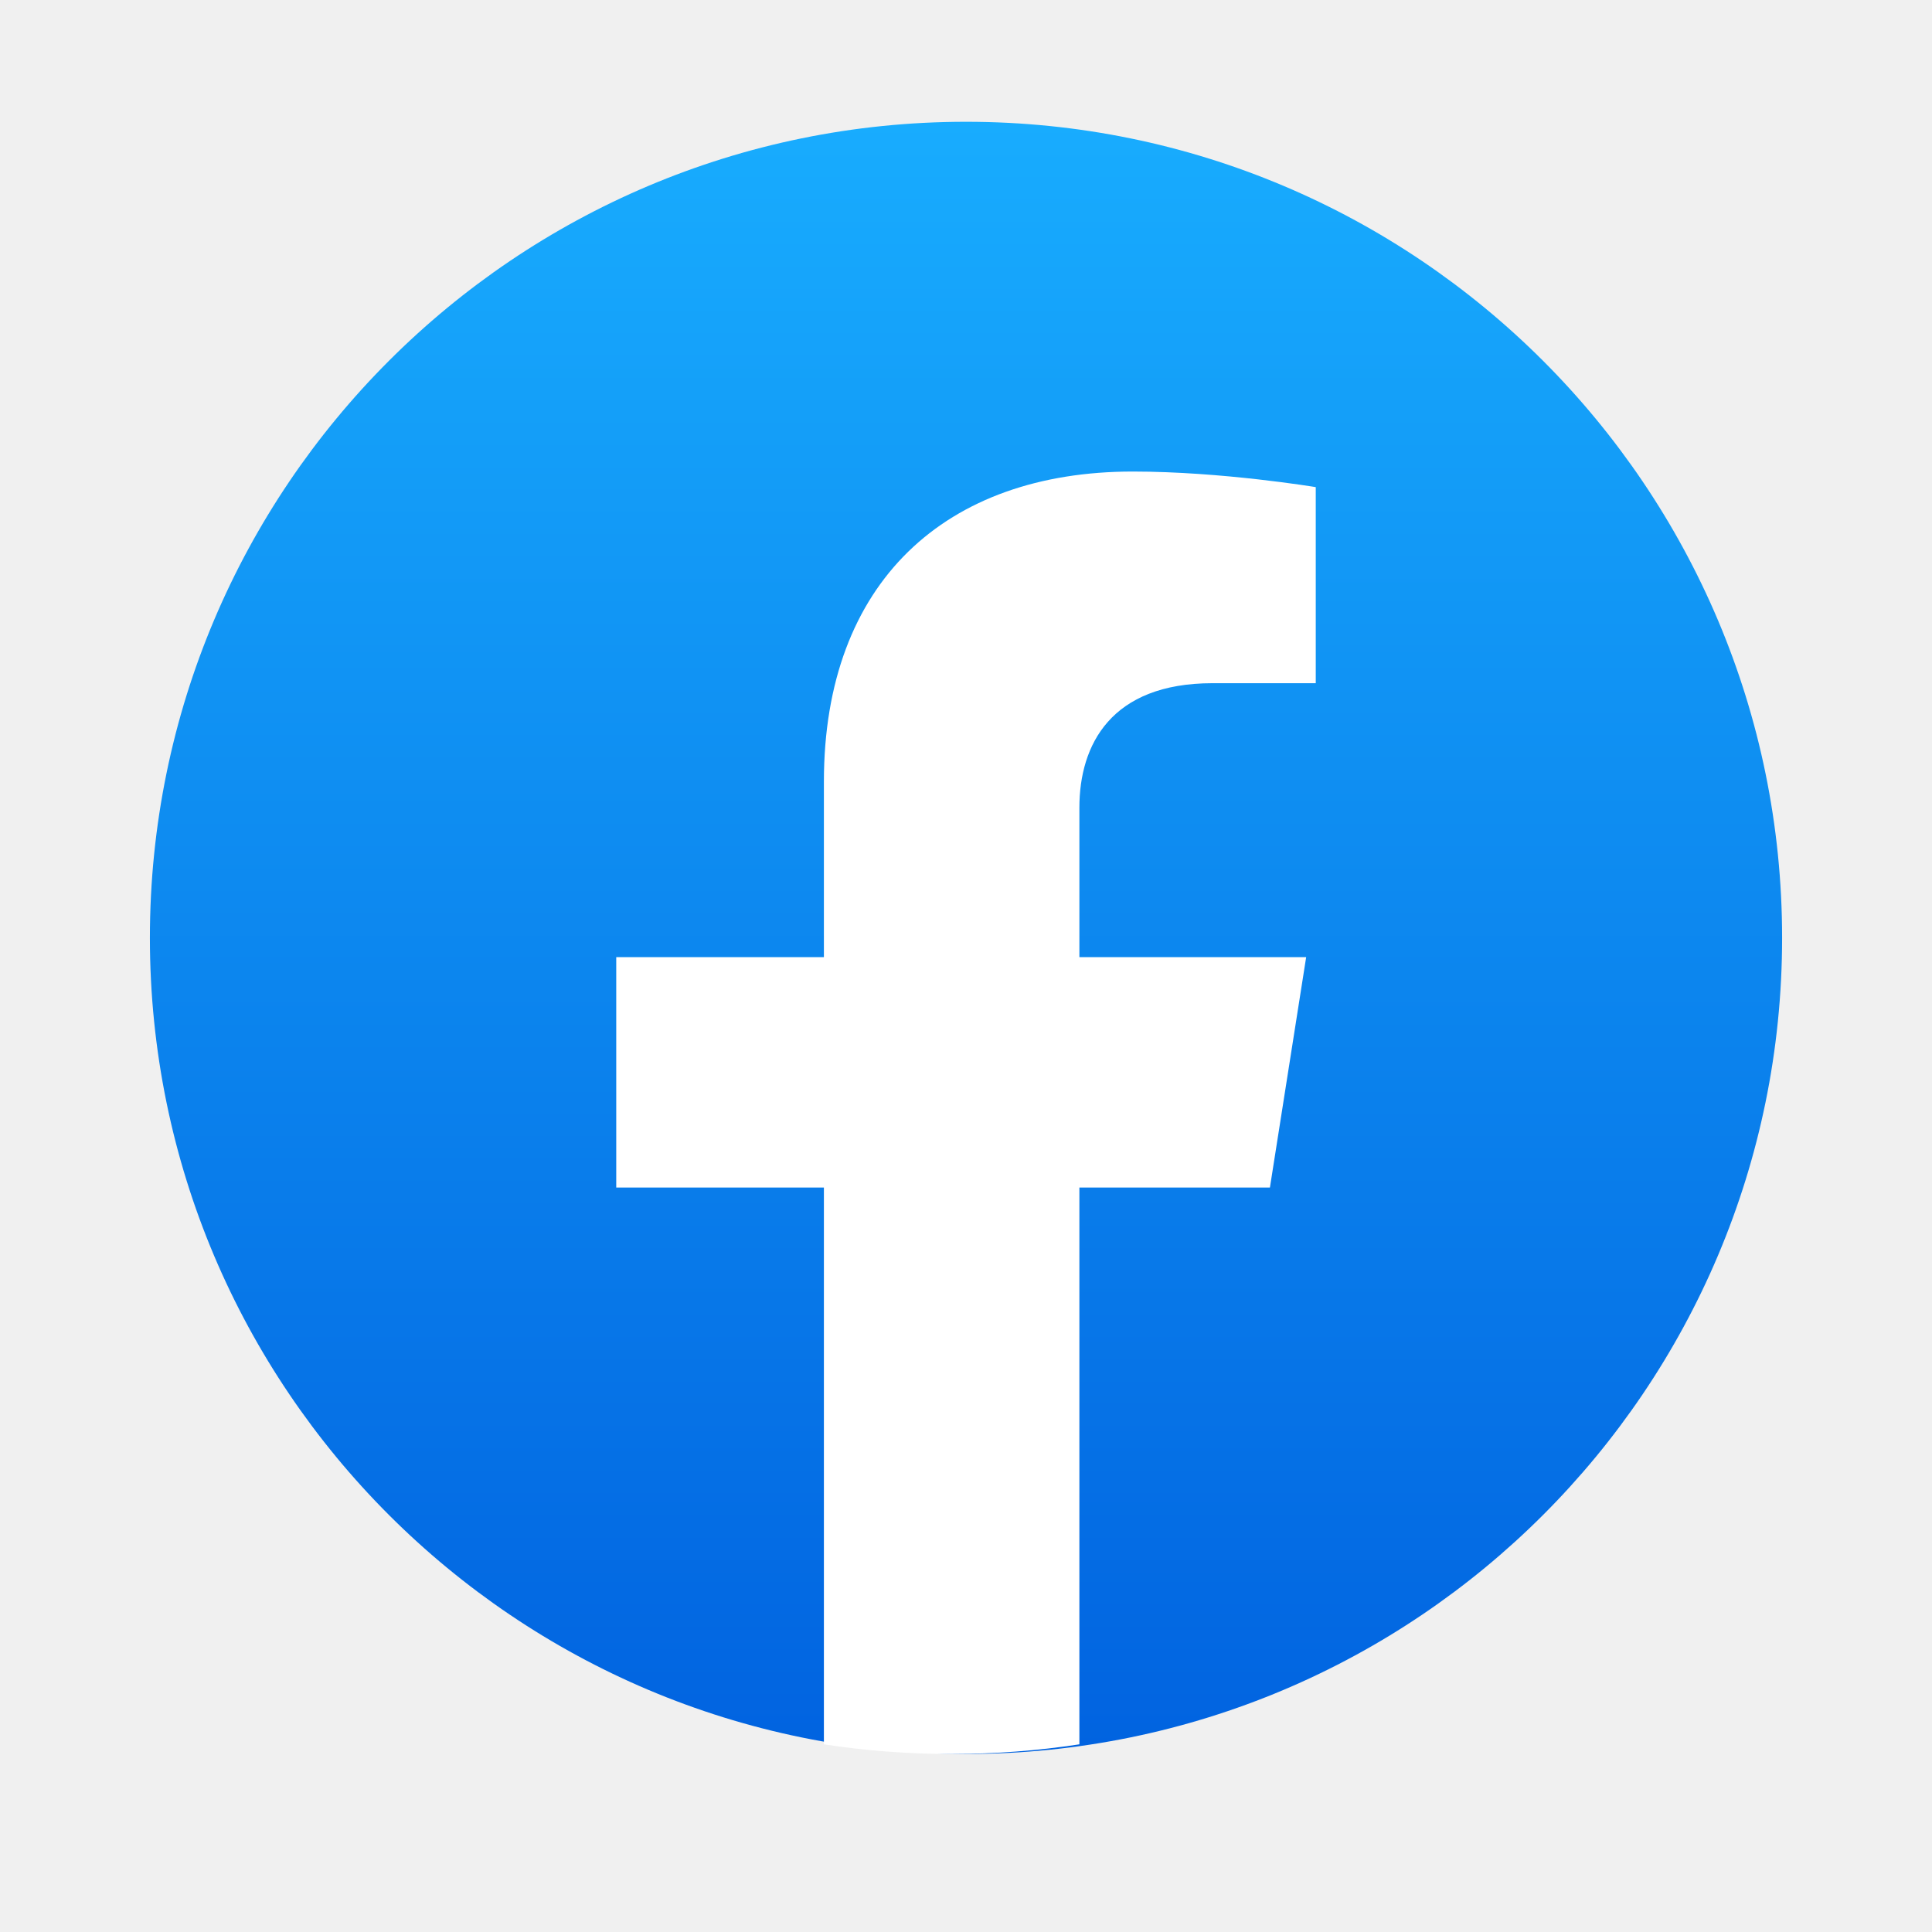
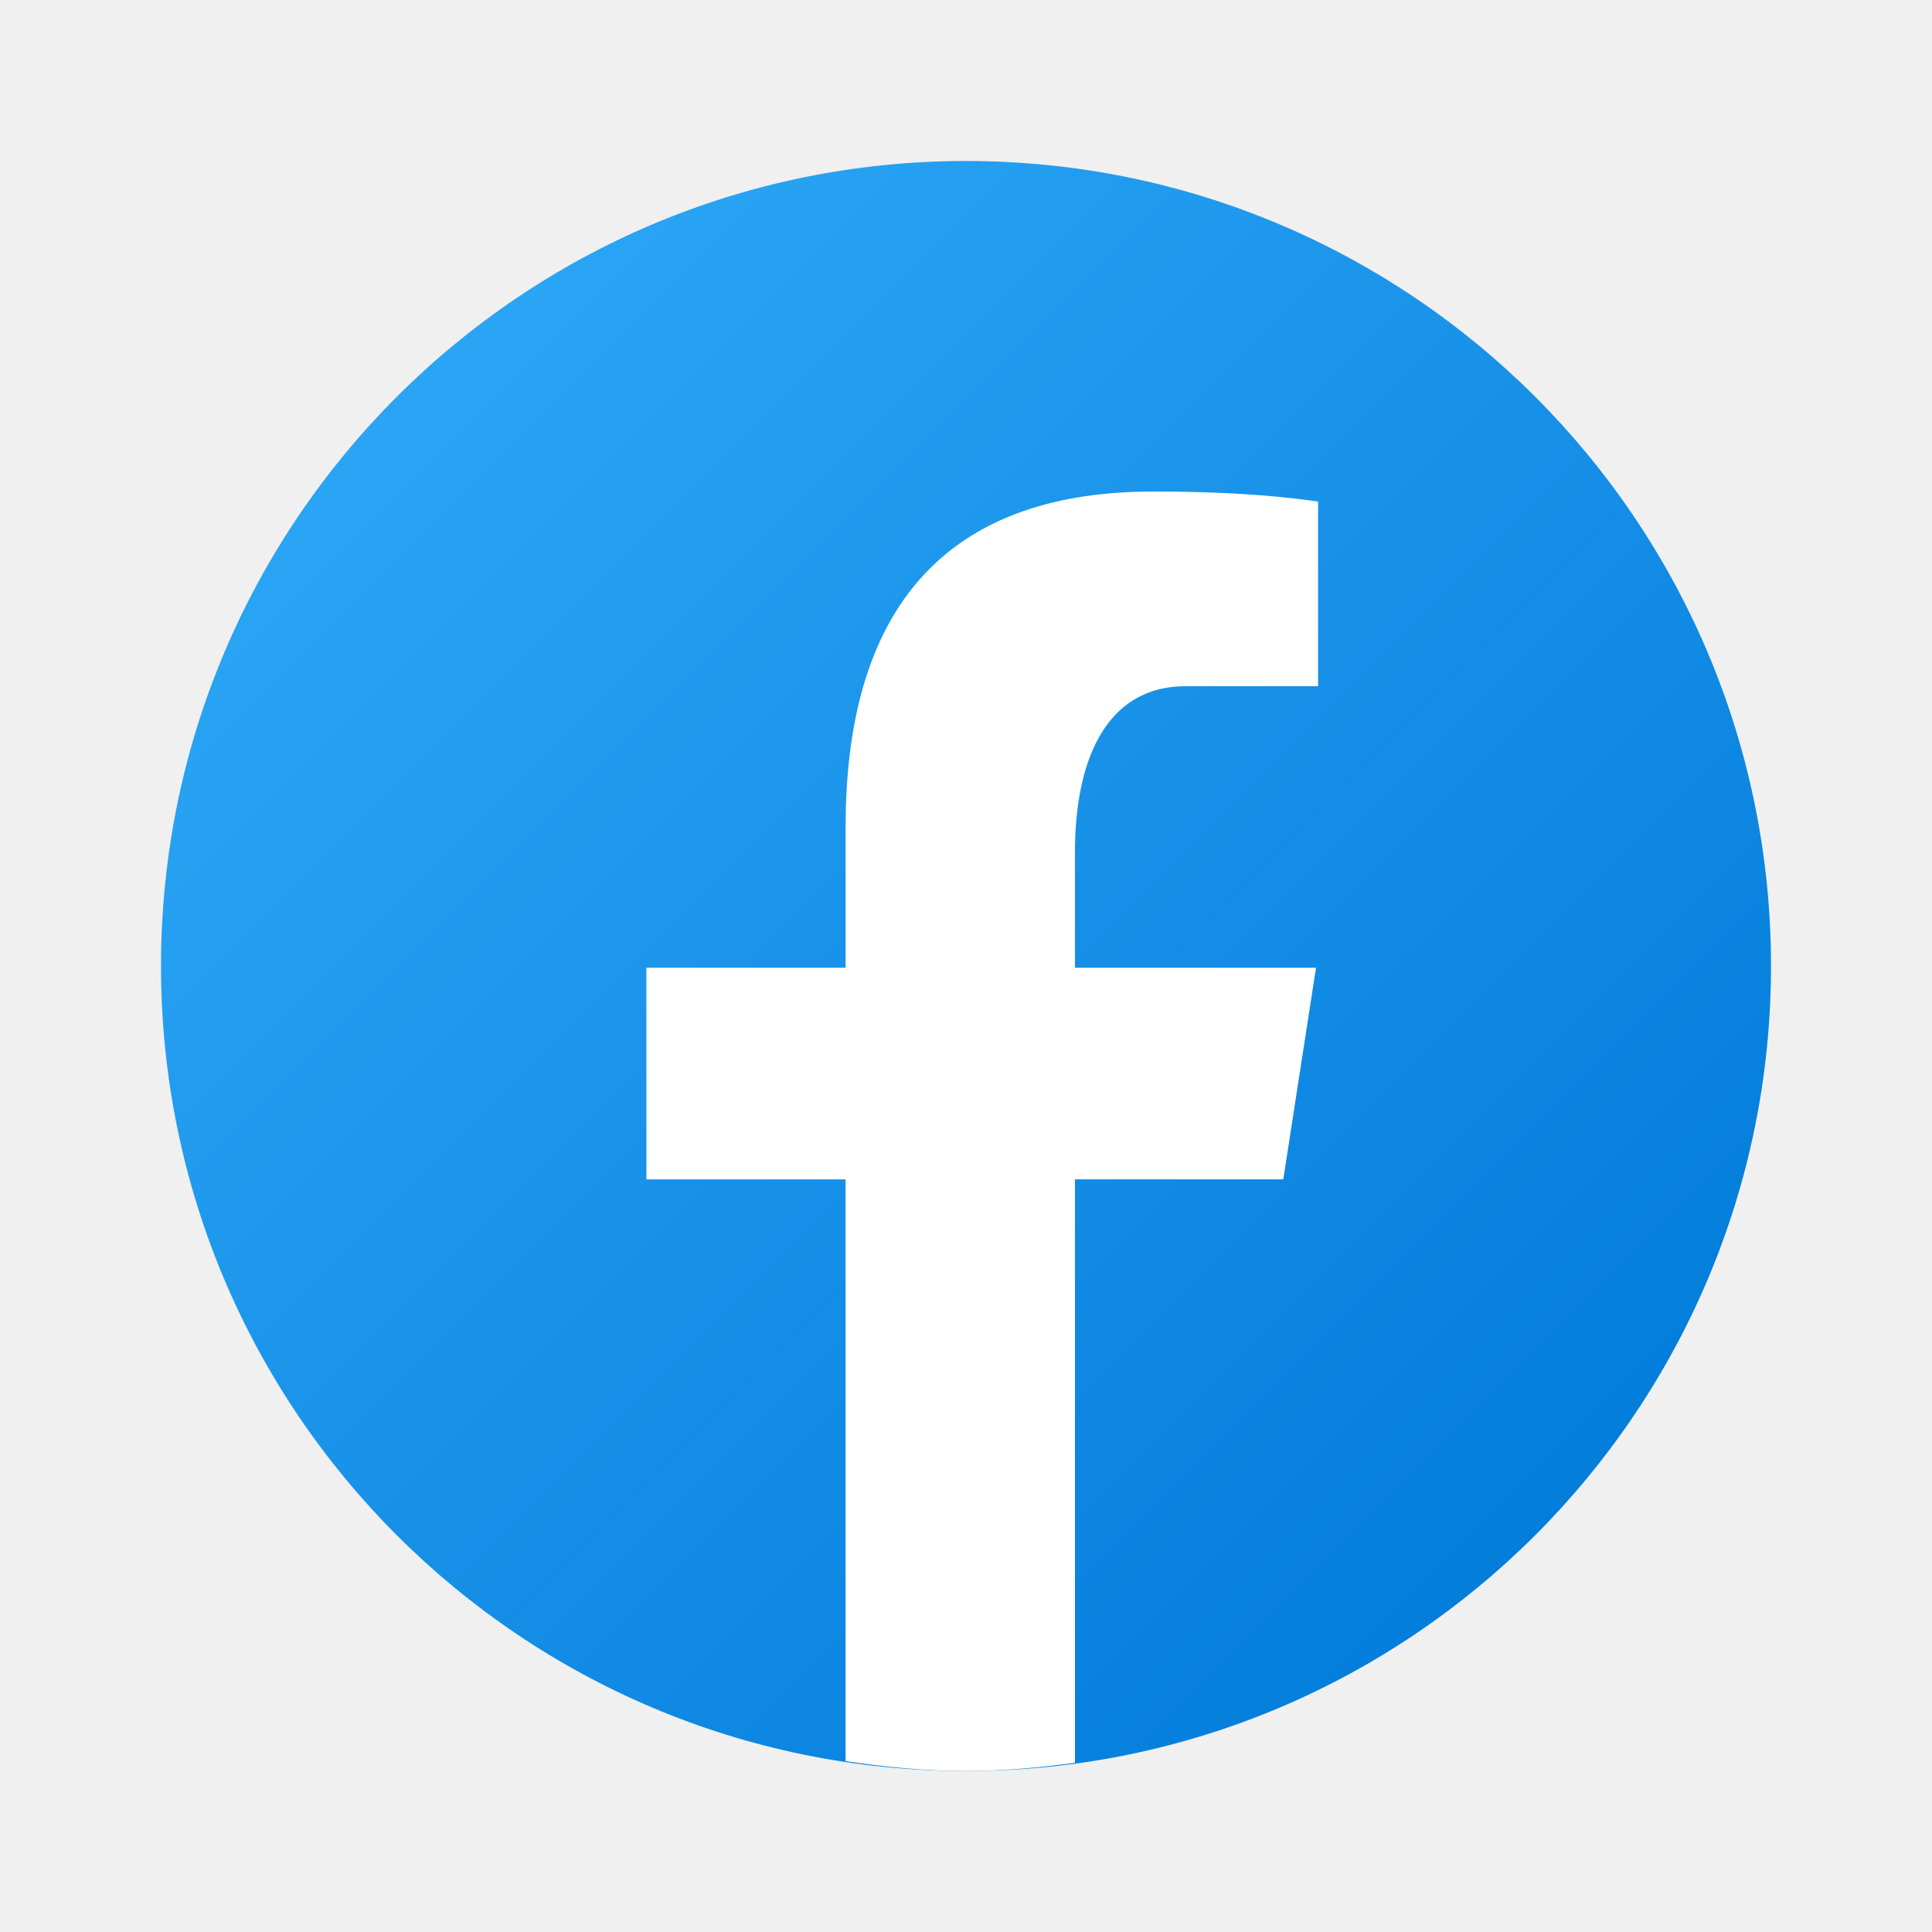
- <svg xmlns="http://www.w3.org/2000/svg" width="29" height="29" viewBox="0 0 29 29" fill="none">
-   <circle cx="14.5" cy="14.078" r="12.25" fill="url(#paint0_linear_1_2012)" />
-   <path d="M19.062 17.825L19.606 14.367H16.202V12.124C16.202 11.178 16.677 10.255 18.201 10.255H19.75V7.312C19.75 7.312 18.345 7.078 17.003 7.078C14.198 7.078 12.367 8.734 12.367 11.732V14.367H9.25V17.825H12.367V26.183C12.992 26.279 13.632 26.328 14.284 26.328C14.936 26.328 15.576 26.279 16.202 26.183V17.825H19.062Z" fill="white" />
-   <defs>
-     <linearGradient id="paint0_linear_1_2012" x1="14.5" y1="1.828" x2="14.5" y2="26.256" gradientUnits="userSpaceOnUse">
-       <stop stop-color="#18ACFE" />
-       <stop offset="1" stop-color="#0163E0" />
-     </linearGradient>
-   </defs>
+ <svg xmlns="http://www.w3.org/2000/svg" viewBox="0 0 48 48" width="28px" height="28px">
+   <linearGradient id="Ld6sqrtcxMyckEl6xeDdMa" x1="9.993" x2="40.615" y1="9.993" y2="40.615" gradientUnits="userSpaceOnUse">
+     <stop offset="0" stop-color="#2aa4f4" />
+     <stop offset="1" stop-color="#007ad9" />
+   </linearGradient>
+   <path fill="url(#Ld6sqrtcxMyckEl6xeDdMa)" d="M24,4C12.954,4,4,12.954,4,24s8.954,20,20,20s20-8.954,20-20S35.046,4,24,4z" />
+   <path fill="#fff" d="M26.707,29.301h5.176l0.813-5.258h-5.989v-2.874c0-2.184,0.714-4.121,2.757-4.121h3.283V12.46 c-0.577-0.078-1.797-0.248-4.102-0.248c-4.814,0-7.636,2.542-7.636,8.334v3.498H16.06v5.258h4.948v14.452 C21.988,43.9,22.981,44,24,44c0.921,0,1.82-0.084,2.707-0.204V29.301z" />
</svg>
